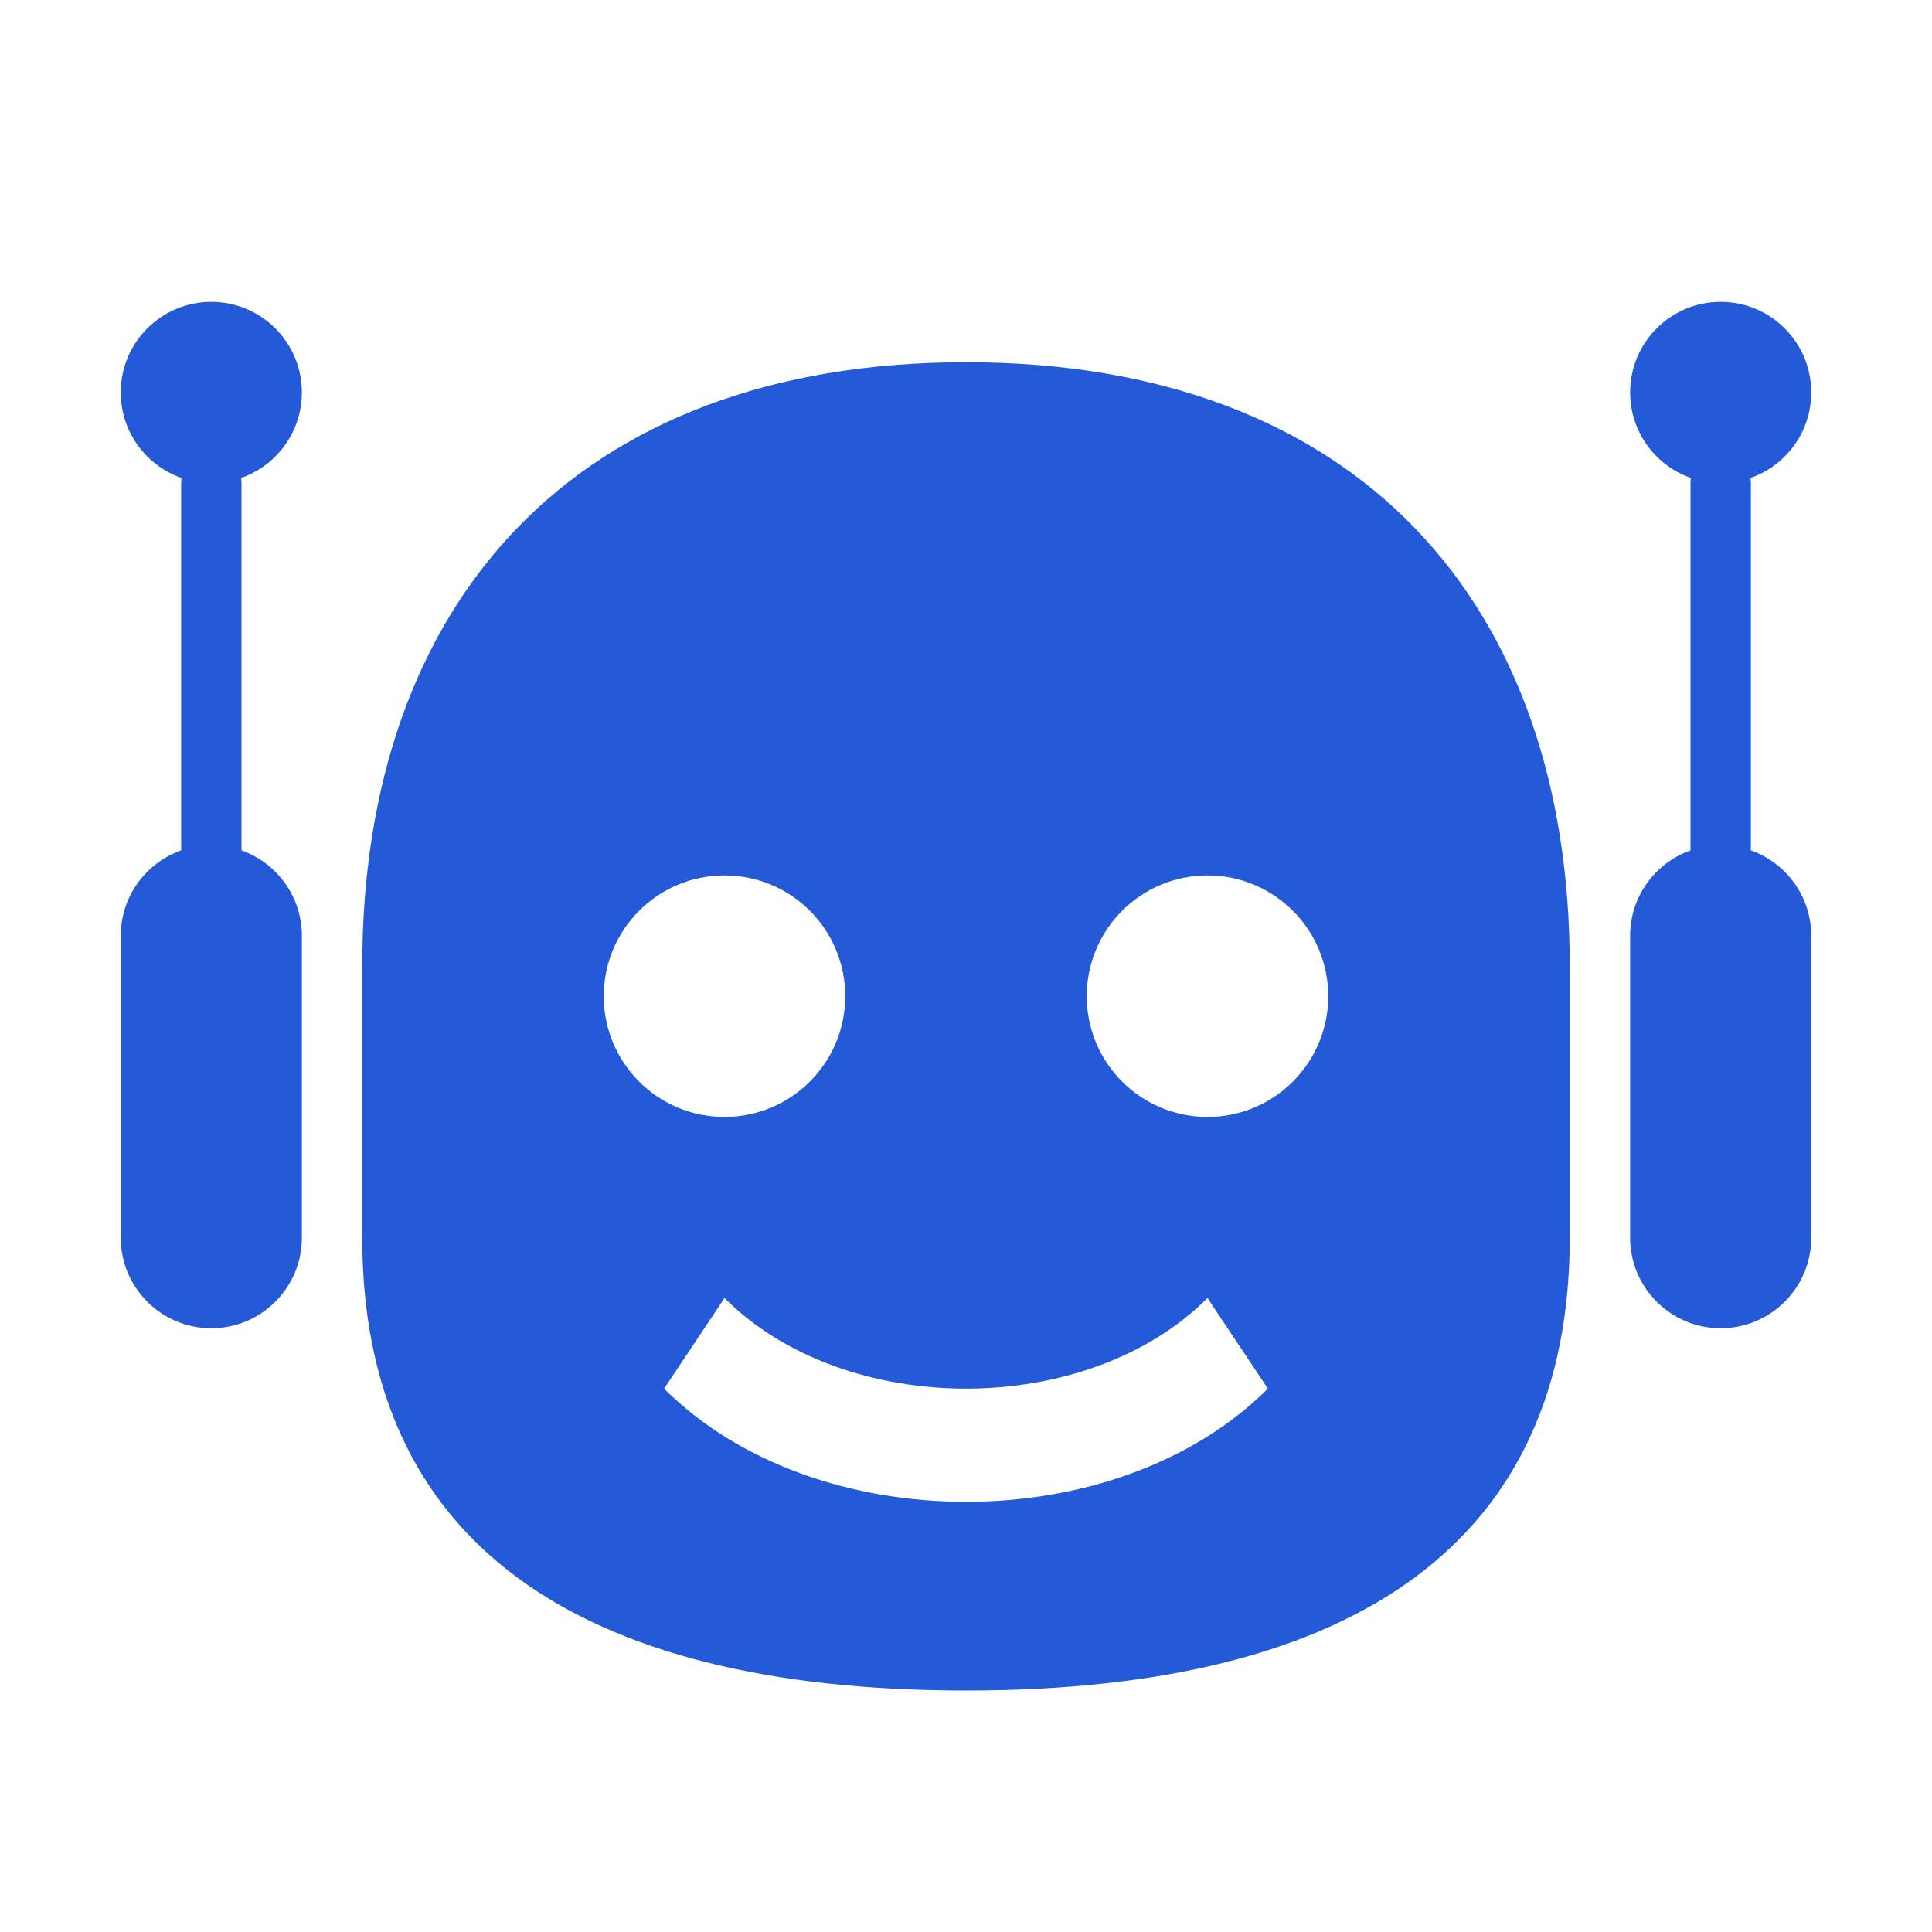
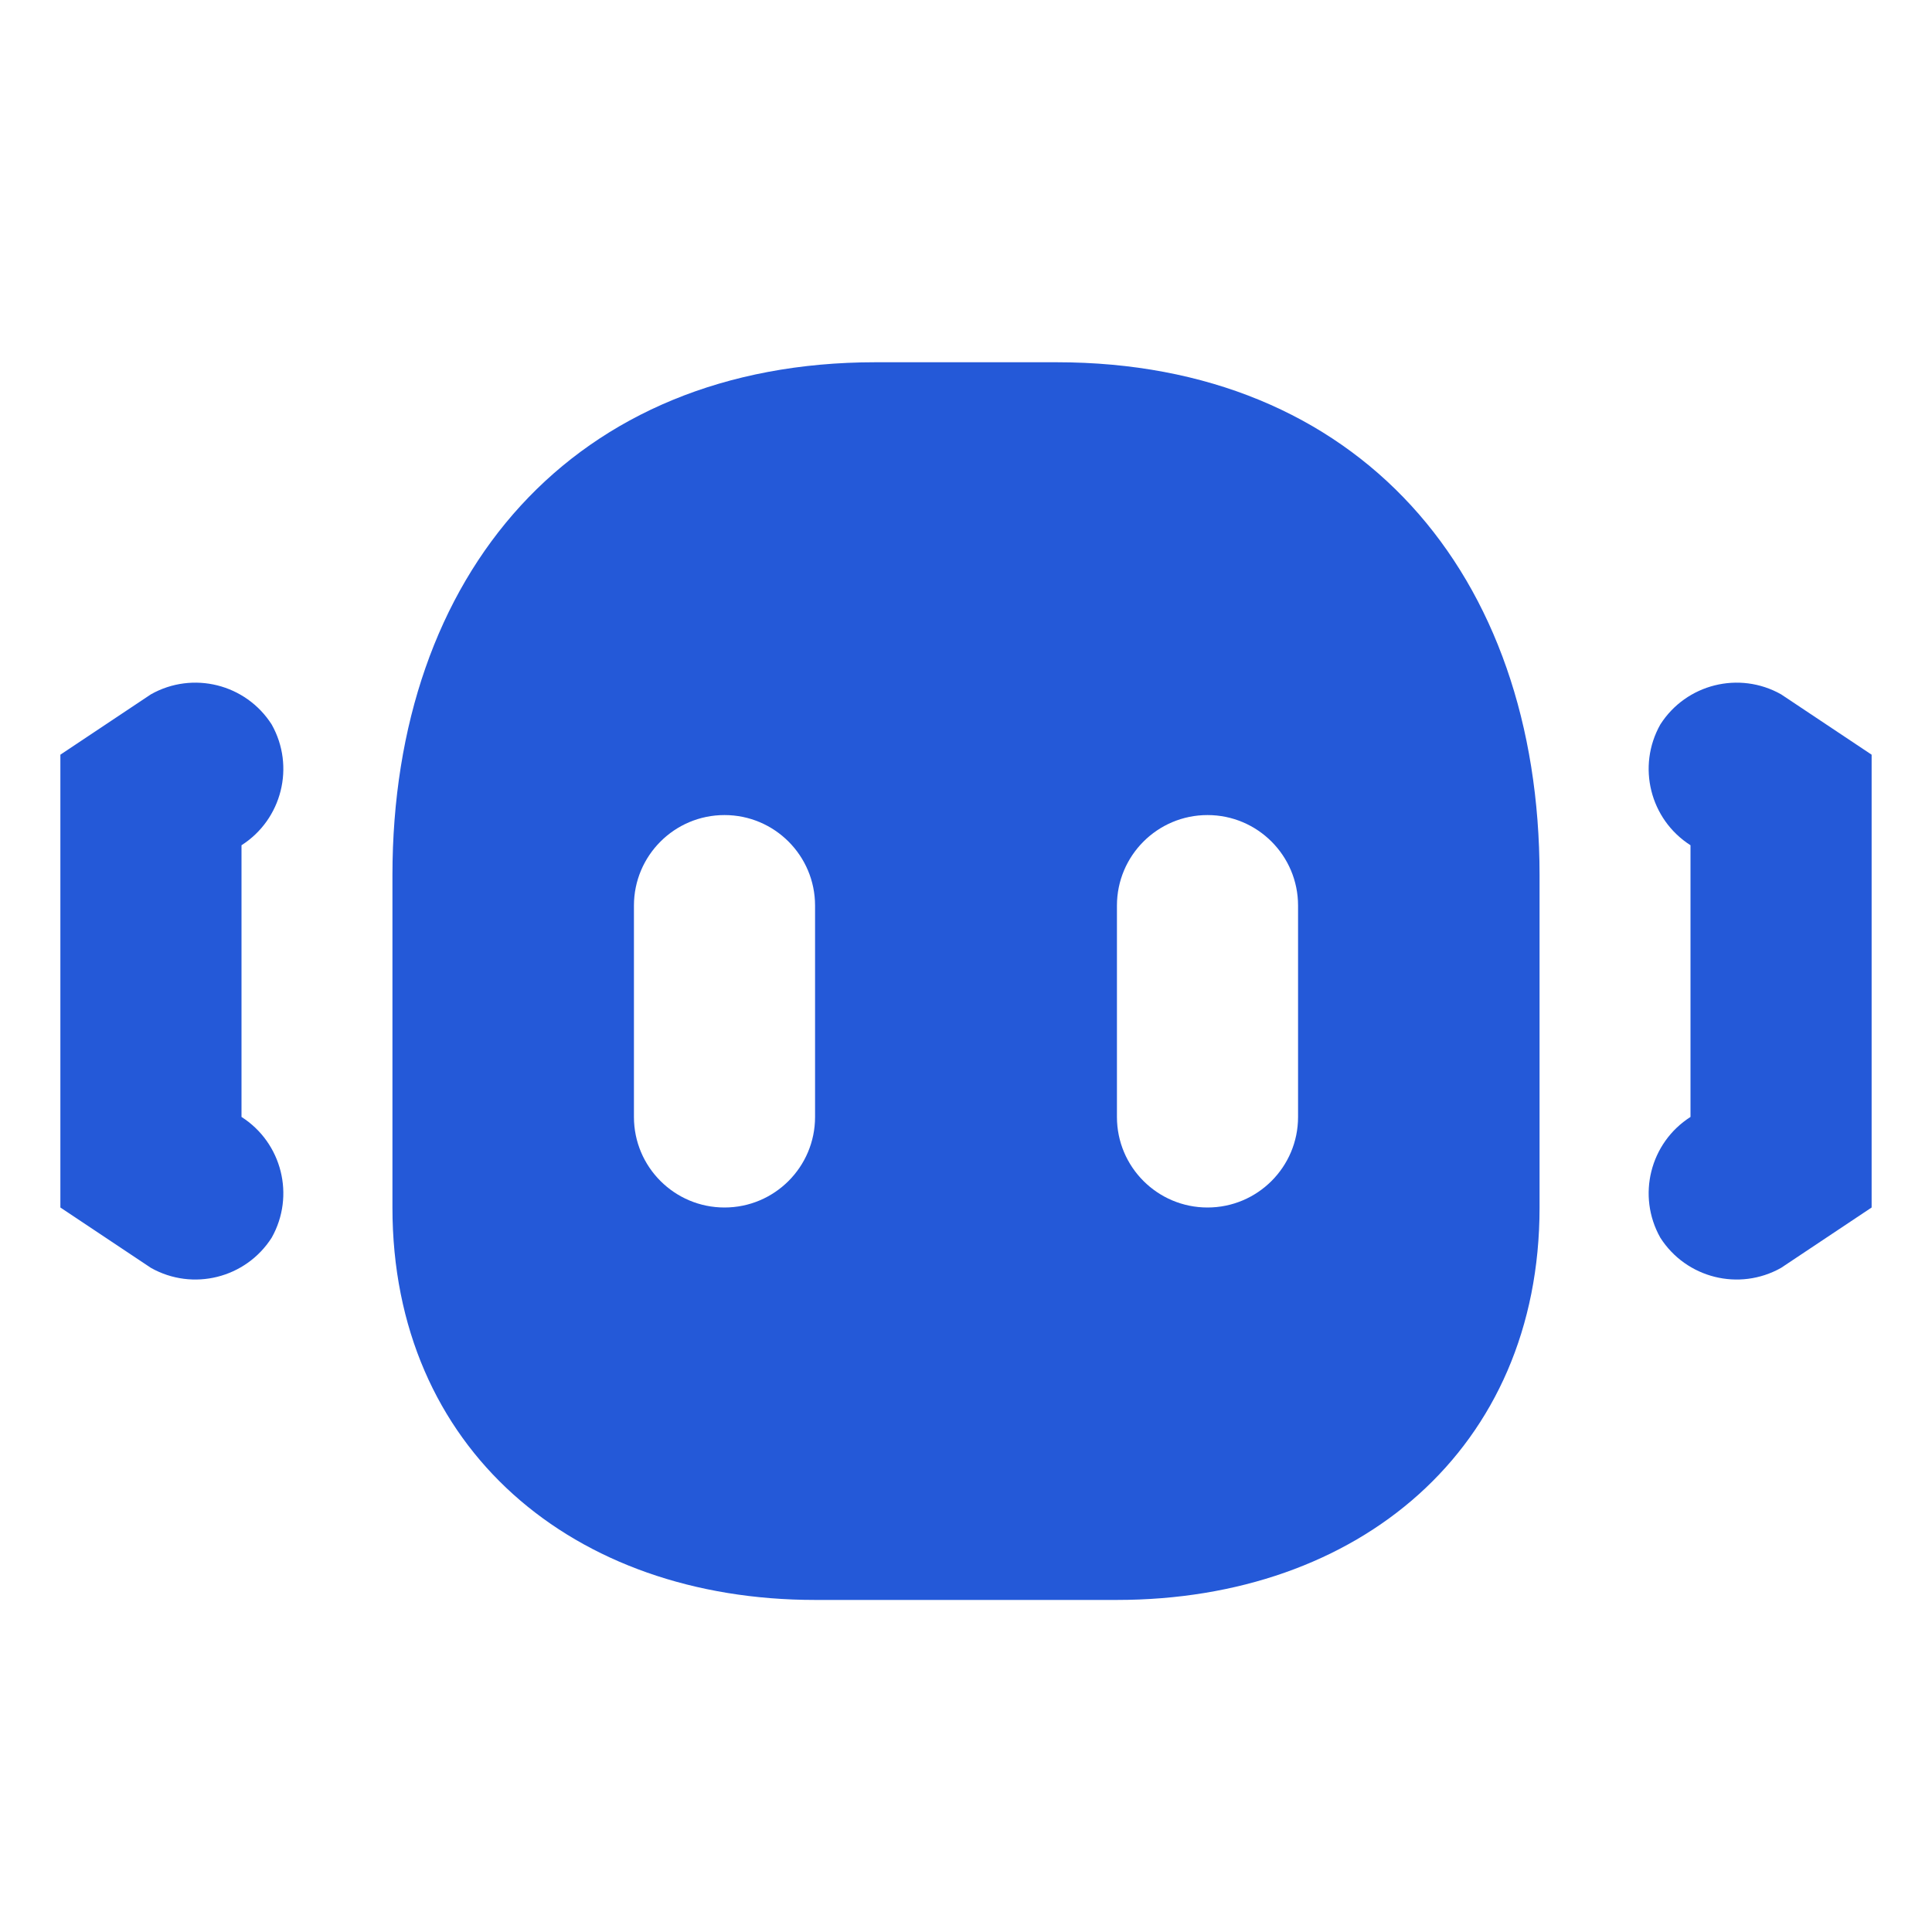
<svg xmlns="http://www.w3.org/2000/svg" width="64" height="64" viewBox="0 0 64 64" color="#2459d8">
  <g fill="currentColor">
-     <path fill-rule="evenodd" d="M32 12C19 12 12 20 12 32v9c0 10 7 15 20 15s20-5 20-15v-9c0-12-7-20-20-20ZM24 29a4 4 0 1 0 0 8 4 4 0 0 0 0-8Zm16 0a4 4 0 1 0 0 8 4 4 0 0 0 0-8ZM24 43c4 4 12 4 16 0l2 3c-5 5-15 5-20 0Z" />
-     <rect x="4" y="28" width="6" height="16" rx="3" />
-     <rect x="54" y="28" width="6" height="16" rx="3" />
-     <rect x="6" y="15" width="2" height="16" rx="1" />
-     <rect x="56" y="15" width="2" height="16" rx="1" />
-     <circle cx="7" cy="13" r="3" />
-     <circle cx="57" cy="13" r="3" />
+     <path fill-rule="evenodd" d="M29 12h6c10 0 16 7 16 17v11c0 8-6 13-14 13H27c-8 0-14-5-14-13V29c0-10 6-17 16-17Zm-5 15a3 3 0 0 0-3 3v7a3 3 0 0 0 6 0v-7a3 3 0 0 0-3-3Zm16 0a3 3 0 0 0-3 3v7a3 3 0 0 0 6 0v-7a3 3 0 0 0-3-3Z" />
+     <path d="M9 24a3 3 0 0 0-4-1l-3 2v15l3 2a3 3 0 0 0 4-1 3 3 0 0 0-1-4v-9a3 3 0 0 0 1-4Zm46 0a3 3 0 0 1 4-1l3 2v15l-3 2a3 3 0 0 1-4-1 3 3 0 0 1 1-4v-9a3 3 0 0 1-1-4Z" />
  </g>
</svg>
